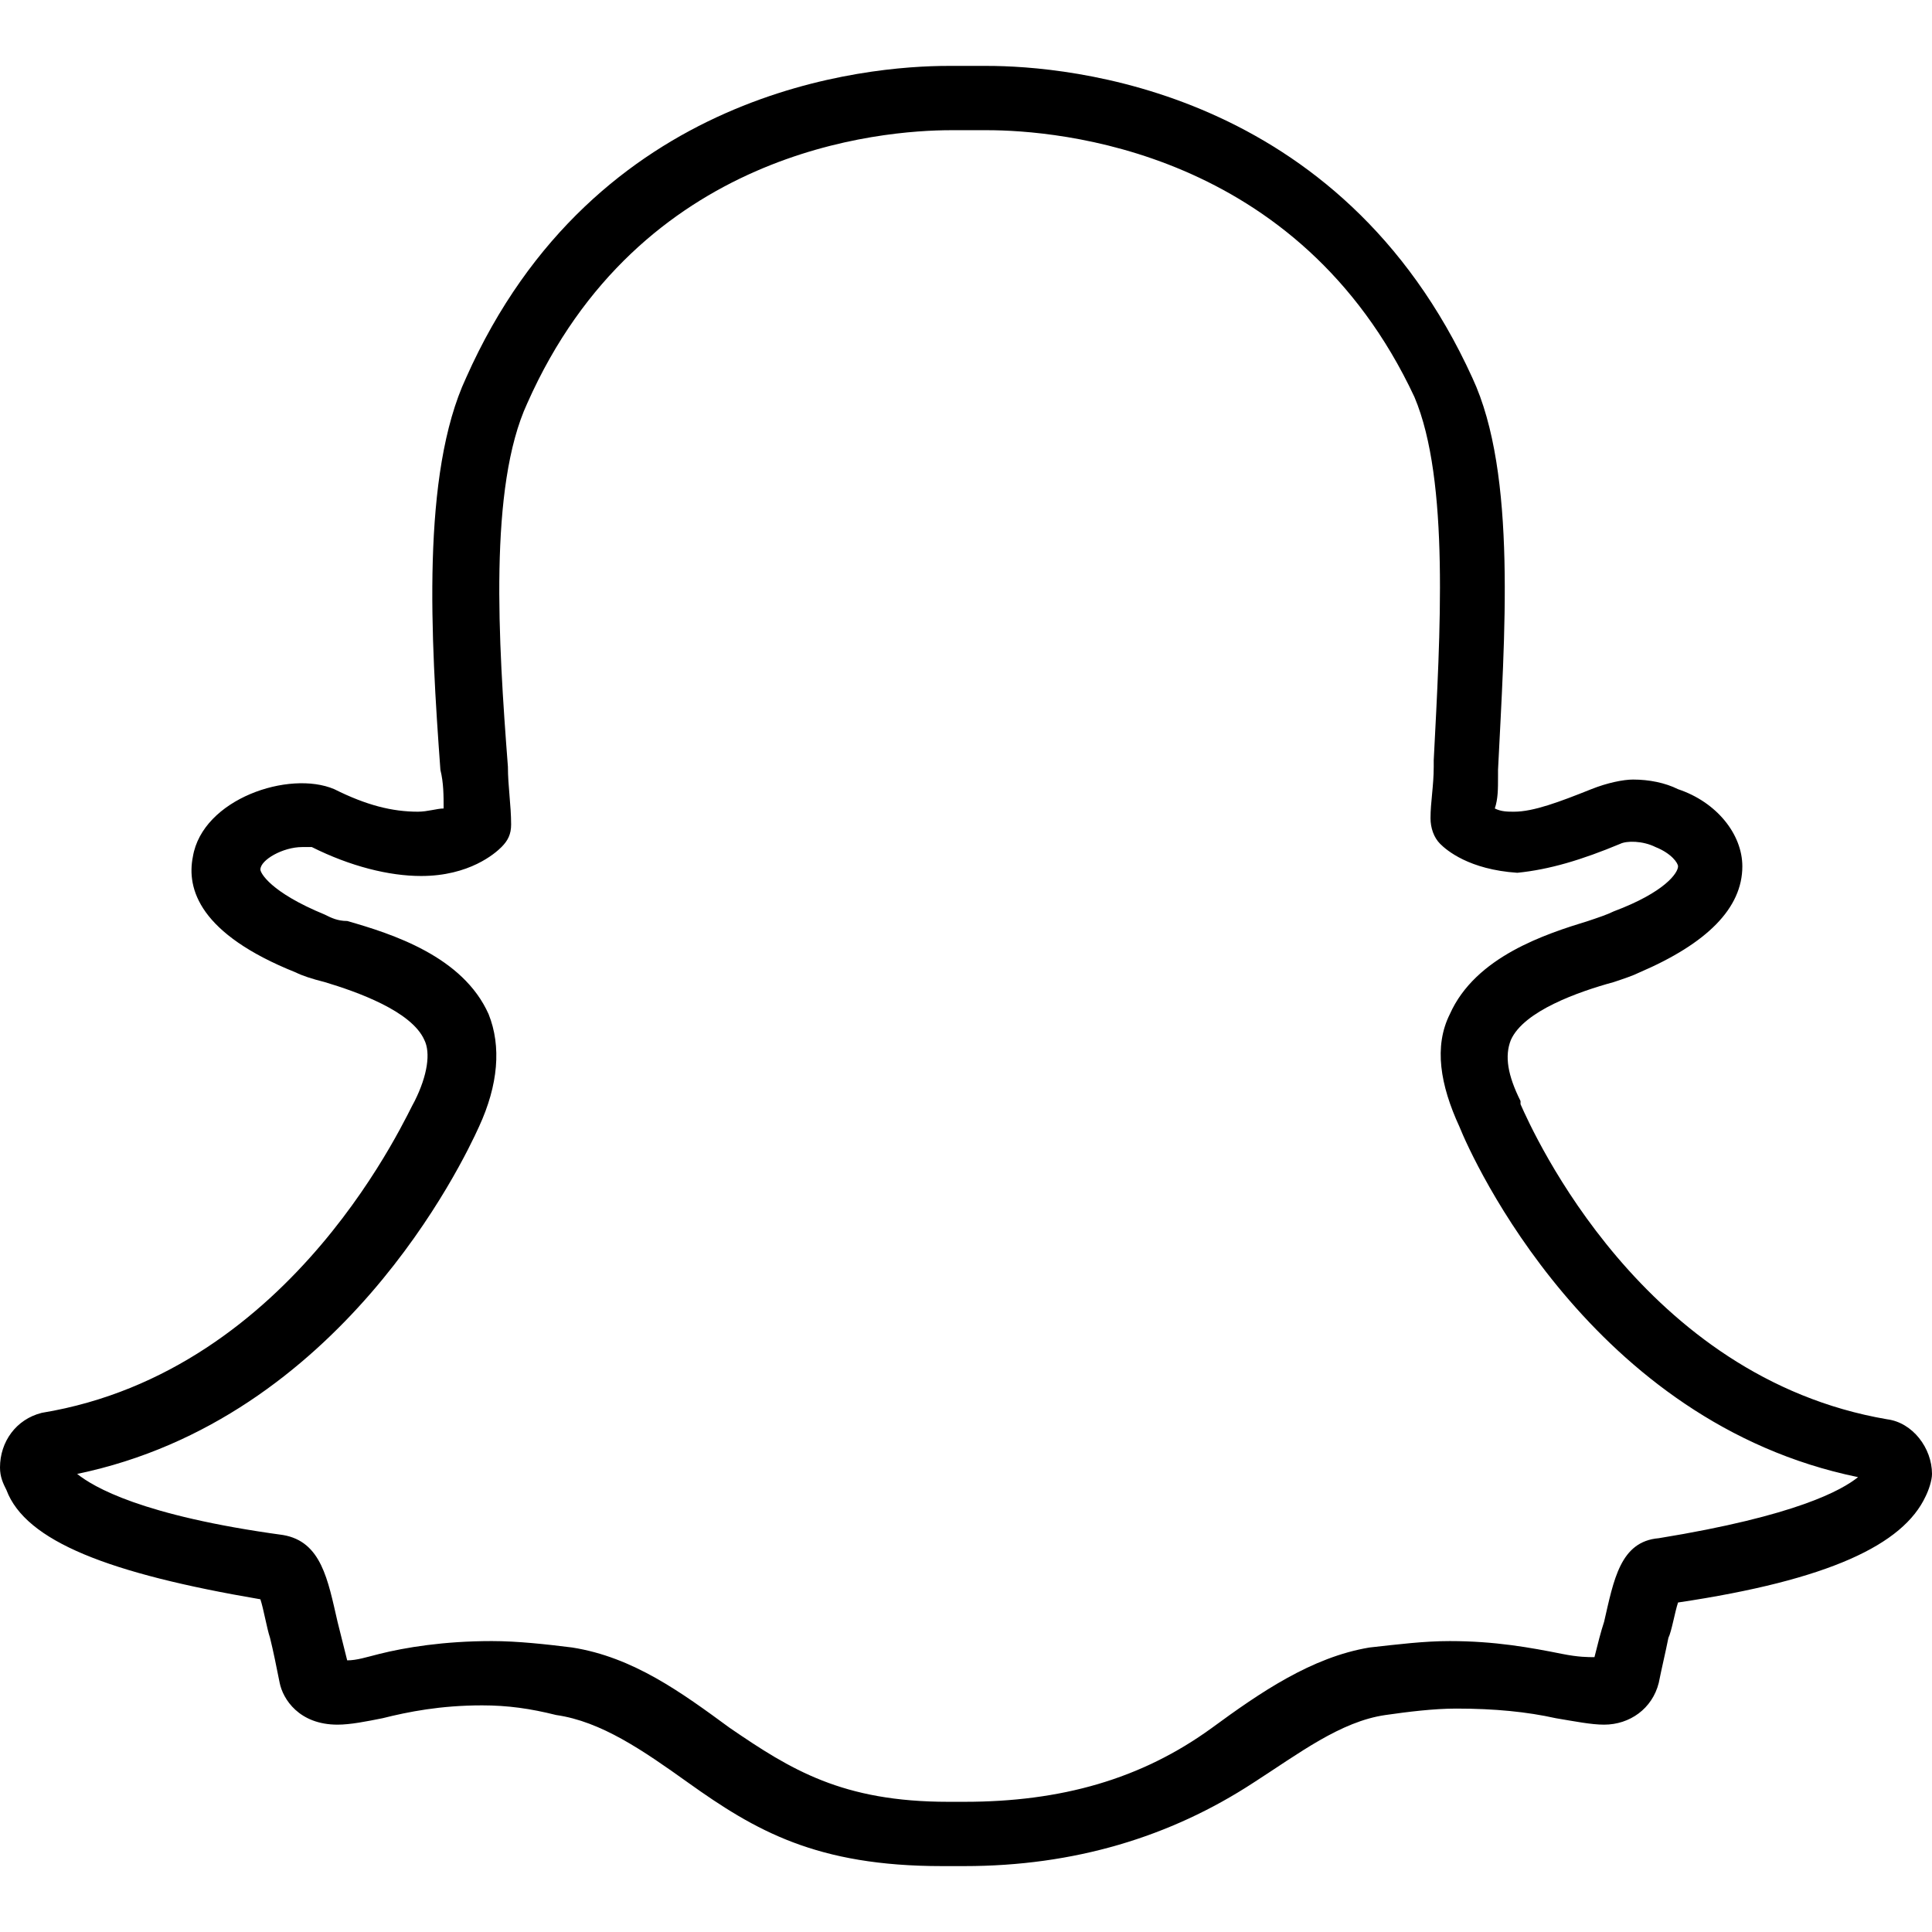
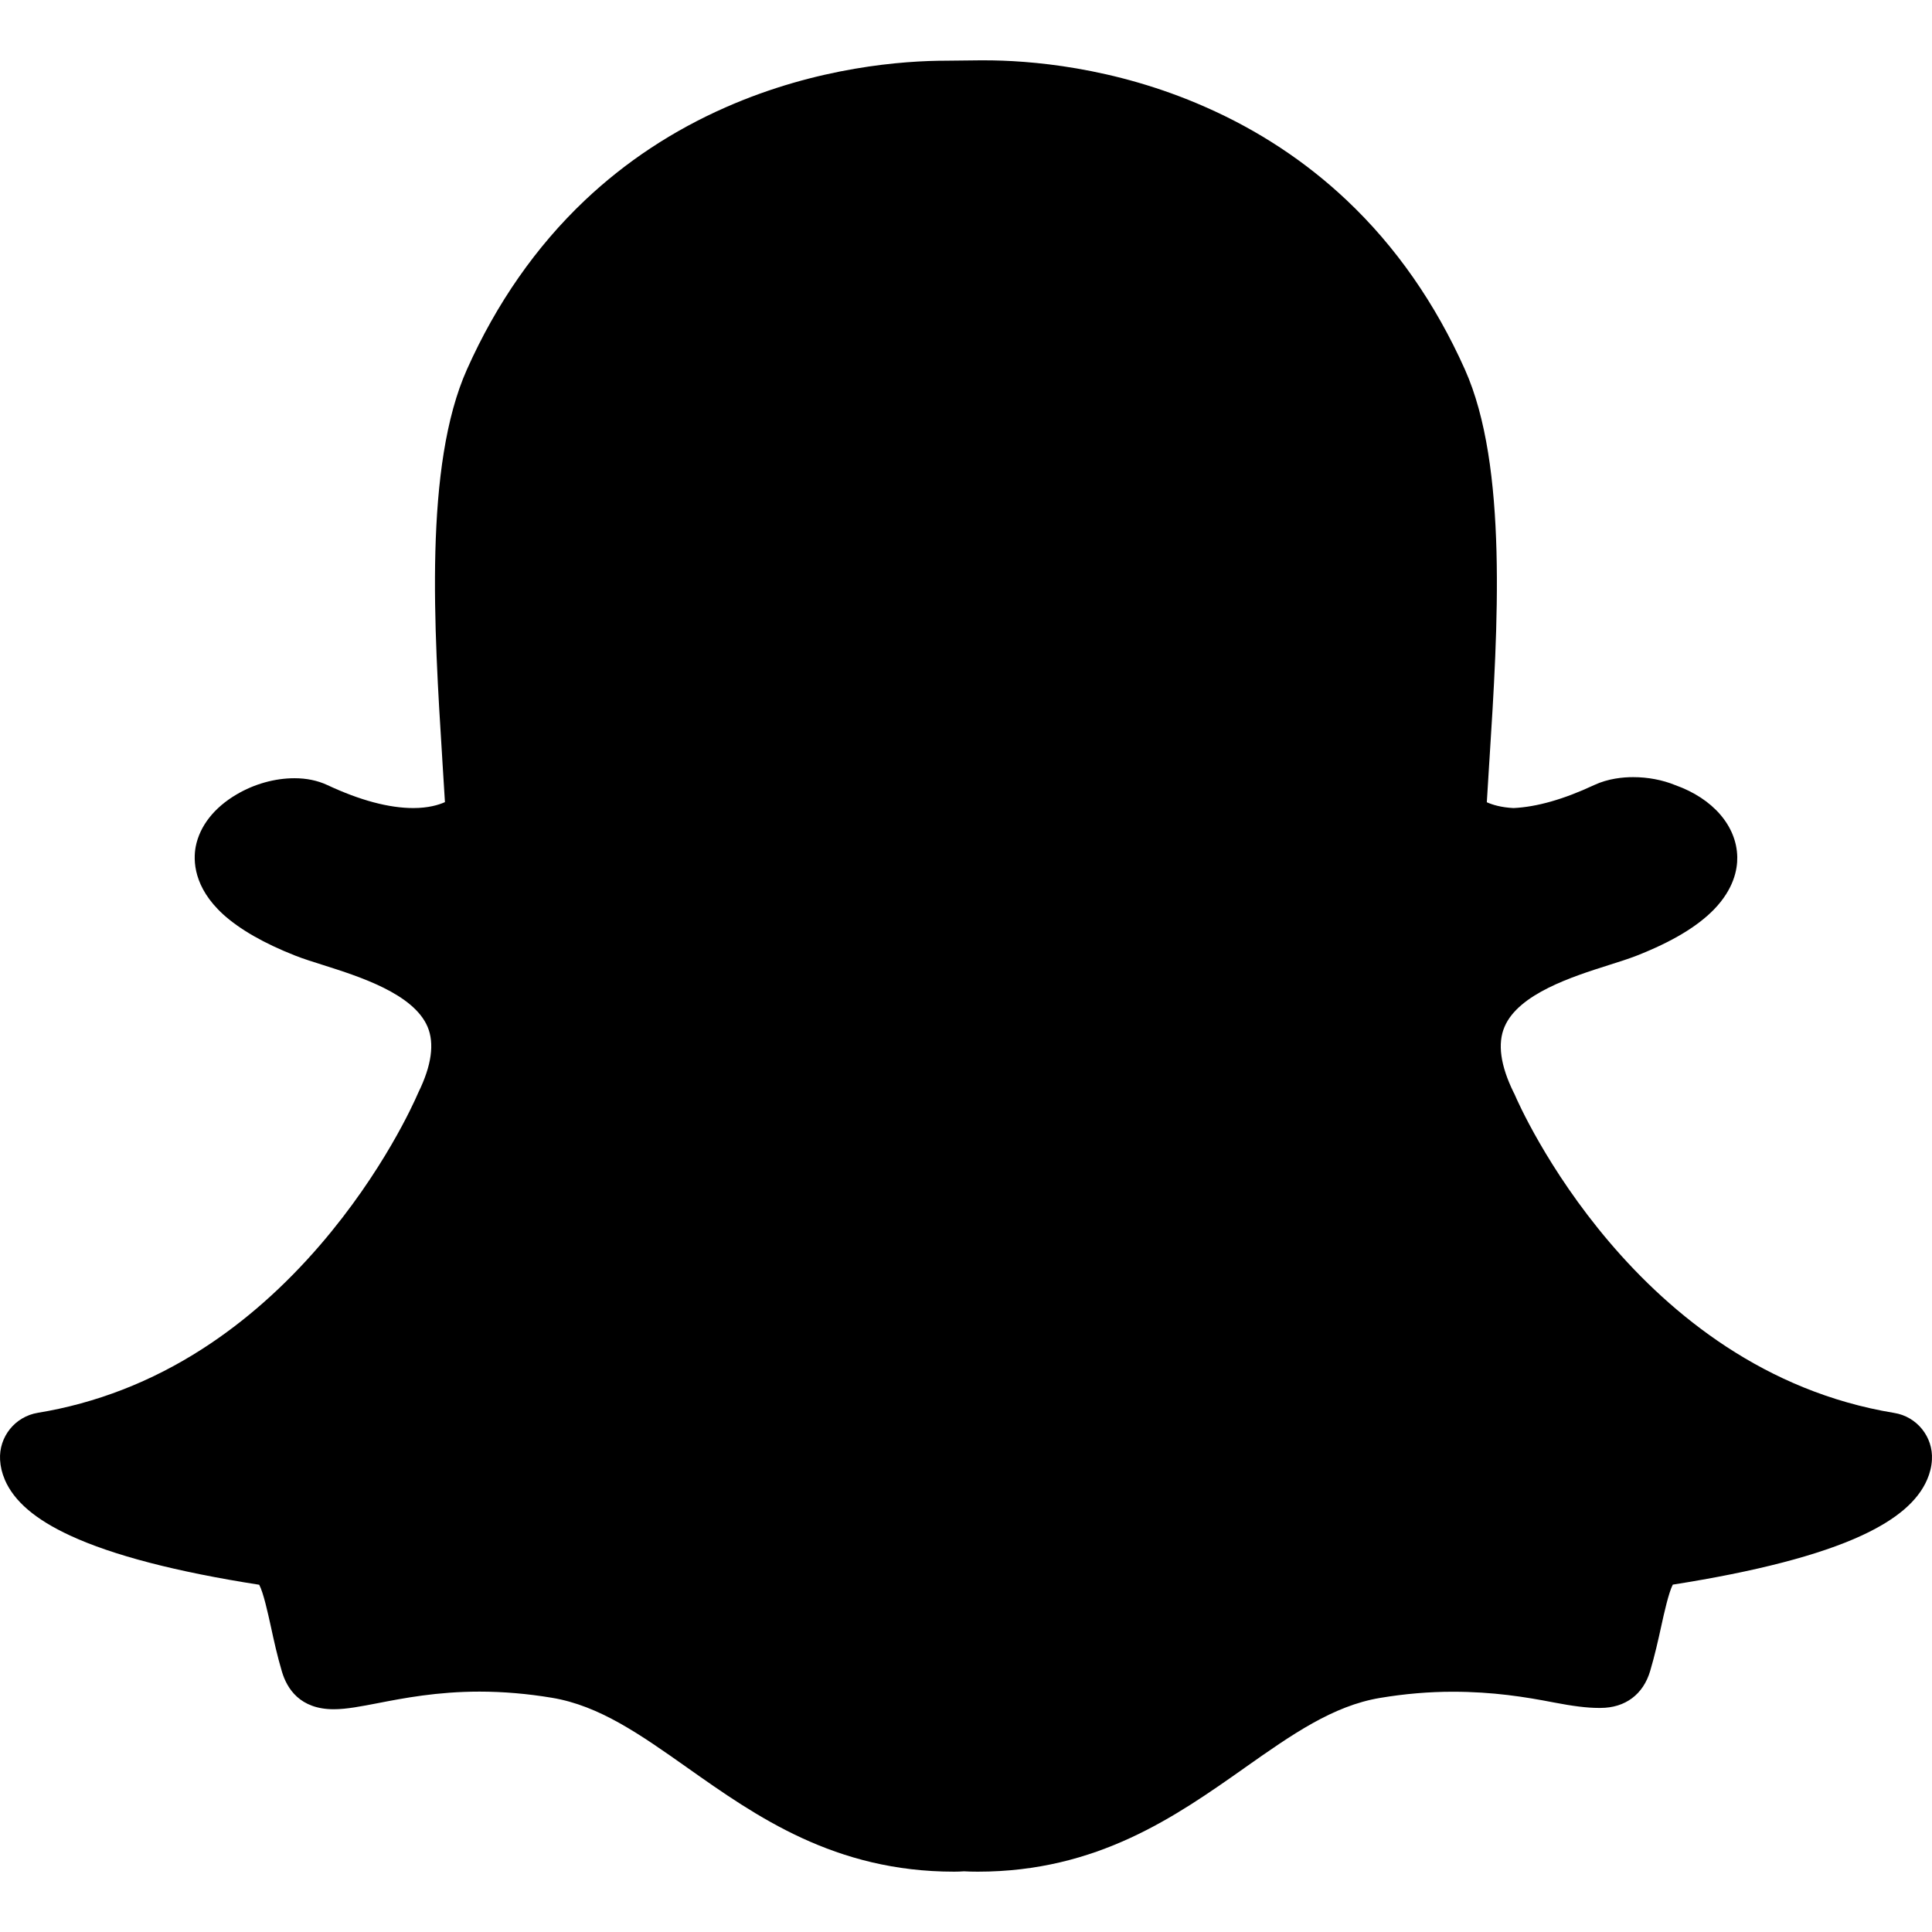
- <svg xmlns="http://www.w3.org/2000/svg" version="1.1" id="Layer_1" x="0px" y="0px" viewBox="0 0 512.853 512.853" style="enable-background:new 0 0 512.853 512.853;" xml:space="preserve">
+ <svg xmlns="http://www.w3.org/2000/svg" version="1.1" id="Capa_1" x="0px" y="0px" viewBox="0 0 511.976 511.976" style="enable-background:new 0 0 511.976 511.976;" xml:space="preserve">
  <g>
    <g>
-       <path d="M500.907,376.747c-64.853-11.093-93.867-75.947-97.28-83.627v-0.853c-3.413-6.827-4.267-11.947-2.56-16.213    c3.413-7.68,17.92-12.8,27.307-15.36c2.56-0.853,5.12-1.707,6.827-2.56c17.92-7.68,27.307-17.067,27.307-28.16    c0-8.533-6.827-17.067-17.067-20.48c-3.413-1.707-7.68-2.56-11.947-2.56c-2.56,0-6.827,0.853-11.093,2.56    c-8.533,3.413-15.36,5.973-20.48,5.973c-1.707,0-3.413,0-5.12-0.853c0.853-2.56,0.853-5.12,0.853-8.533v-1.707    c1.707-34.987,5.12-78.507-6.827-104.107c-34.987-76.8-107.52-82.773-128.853-82.773h-10.24c-21.333,0-93.867,5.973-128,82.773    c-11.947,25.6-9.387,69.12-6.827,104.107c0.853,3.413,0.853,6.827,0.853,10.24c-1.707,0-4.267,0.853-6.827,0.853    c-6.827,0-13.653-1.707-22.187-5.973c-11.947-5.12-34.987,2.56-37.547,17.92c-1.707,8.533,1.707,20.48,27.307,30.72    c1.707,0.853,4.267,1.707,7.68,2.56c8.533,2.56,23.04,7.68,26.453,15.36c1.707,3.413,0.853,9.387-2.56,16.213    c-1.707,2.56-31.573,71.68-98.987,82.773C4.267,376.747,0,382.72,0,389.547c0,2.56,0.853,4.267,1.707,5.973    c5.12,13.653,27.307,22.187,67.413,29.013c0.853,2.56,1.707,7.68,2.56,10.24c0.853,3.413,1.707,7.68,2.56,11.947    c0.853,4.267,5.12,11.093,15.36,11.093c3.413,0,7.68-0.853,11.947-1.707c6.827-1.707,15.36-3.413,26.453-3.413    c6.827,0,12.8,0.853,19.627,2.56c11.947,1.707,23.04,9.387,34.987,17.92c17.92,12.8,34.133,22.187,67.413,22.187    c0.853,0,1.707,0,2.56,0s2.56,0,3.413,0c29.013,0,54.613-7.68,76.8-22.187c11.947-7.68,23.04-16.213,34.987-17.92    c5.973-0.853,12.8-1.707,18.773-1.707c10.24,0,18.773,0.853,26.453,2.56c5.12,0.853,9.387,1.707,12.8,1.707    c6.827,0,12.8-4.267,14.507-11.093c0.853-4.267,1.707-7.68,2.56-11.947c0.853-1.707,1.707-6.827,2.56-9.387    c40.107-5.973,59.733-15.36,65.707-28.16c0.853-1.707,1.707-4.267,1.707-5.973C512.853,384.427,507.733,377.6,500.907,376.747z     M440.32,408.32c-10.24,0.853-11.947,11.093-14.507,22.187c-0.853,2.56-1.707,5.973-2.56,9.387c-1.707,0-4.267,0-8.533-0.853    c-8.533-1.707-17.92-3.413-29.867-3.413c-6.827,0-13.653,0.853-21.333,1.707c-15.36,2.56-29.013,11.947-41.813,21.333    C302.933,472.32,281.6,478.293,256,478.293c-0.853,0-1.707,0-3.413,0c-0.231,0-0.445,0-0.64,0c-0.073,0-0.146,0-0.213,0    c-28.16,0-41.813-8.533-58.027-19.627c-12.8-9.387-25.6-18.773-41.813-21.333c-6.827-0.853-14.507-1.707-21.333-1.707    c-12.8,0-23.04,1.707-29.867,3.413c-3.413,0.853-5.973,1.707-8.533,1.707c-0.853-3.413-1.707-6.827-2.56-10.24    c-2.56-11.093-4.267-21.333-14.507-23.04c-37.547-5.12-50.347-12.8-54.613-16.213c69.973-14.507,102.4-82.773,106.667-92.16    c5.12-11.093,5.973-21.333,2.56-29.867c-6.827-15.36-25.6-21.333-37.547-24.747c-2.56,0-4.267-0.853-5.973-1.707    C71.68,236.8,69.12,231.68,69.12,230.827c0-2.56,5.973-5.973,11.093-5.973c1.707,0,2.56,0,2.56,0    c10.24,5.12,20.48,7.68,29.013,7.68c12.8,0,19.627-5.973,21.333-7.68s2.56-3.413,2.56-5.973c0-5.12-0.853-10.24-0.853-15.36    c-2.56-33.28-5.12-74.24,5.12-96.427c29.867-67.413,93.867-72.533,112.64-72.533h8.533h0.853c18.773,0,82.773,5.12,113.493,70.827    c9.387,22.187,6.827,63.147,5.12,96.427v1.707c0,5.12-0.853,9.387-0.853,13.653c0,2.56,0.853,5.12,2.56,6.827    c1.707,1.707,7.68,6.827,20.48,7.68c8.533-0.853,17.067-3.413,27.307-7.68c1.707-0.853,5.973-0.853,9.387,0.853    c4.267,1.707,5.973,4.267,5.973,5.12c0,1.707-3.413,6.827-17.067,11.947c-1.707,0.853-4.267,1.707-6.827,2.56    c-11.093,3.413-29.867,9.387-36.693,24.747c-4.267,8.533-2.56,18.773,2.56,29.867c3.413,8.533,34.987,78.507,105.813,93.013    C488.96,395.52,477.013,402.347,440.32,408.32z" />
+       <path d="M501.94,374.42c-68.448-11.264-99.296-81.376-100.544-84.352c-0.096-0.192-0.16-0.384-0.288-0.576    c-3.488-7.104-4.32-12.96-2.4-17.408c3.744-8.768,18.08-13.312,27.552-16.32c2.752-0.864,5.344-1.696,7.488-2.528    c9.344-3.68,16-7.68,20.416-12.192c5.248-5.408,6.272-10.592,6.208-13.952c-0.16-8.192-6.432-15.488-16.448-19.04    c-3.36-1.376-7.232-2.112-11.136-2.112c-2.656,0-6.624,0.352-10.368,2.112c-8,3.744-15.168,5.792-21.344,6.08    c-3.264-0.16-5.568-0.864-7.072-1.536c0.192-3.2,0.384-6.496,0.608-9.888l0.096-1.472c2.208-34.656,4.928-77.76-6.528-103.36    c-7.84-17.536-18.368-32.608-31.328-44.832c-10.848-10.24-23.456-18.56-37.472-24.704c-24.352-10.752-47.072-12.352-58.464-12.352    h-0.032c-0.448,0-0.864,0-1.248,0c-3.168,0.032-8.32,0.096-8.8,0.096c-11.36,0-34.112,1.6-58.528,12.352    c-13.984,6.144-26.528,14.432-37.344,24.672c-12.896,12.224-23.392,27.264-31.2,44.736c-11.456,25.568-8.736,68.672-6.56,103.296    v0.064c0.224,3.712,0.48,7.584,0.704,11.36c-1.664,0.736-4.384,1.568-8.384,1.568c-6.464,0-14.144-2.048-22.816-6.112    c-2.56-1.184-5.472-1.792-8.672-1.792c-5.152,0-10.624,1.504-15.328,4.288c-5.952,3.488-9.792,8.384-10.848,13.856    c-0.672,3.584-0.64,10.72,7.296,17.952c4.384,3.968,10.784,7.648,19.072,10.912c2.176,0.864,4.768,1.664,7.488,2.528    c9.472,3.008,23.84,7.552,27.584,16.32c1.888,4.448,1.056,10.304-2.432,17.408c-0.096,0.192-0.192,0.384-0.256,0.576    c-0.896,2.048-9.056,20.448-25.792,39.872c-9.504,11.04-19.968,20.288-31.104,27.456c-13.6,8.768-28.288,14.464-43.68,16.992    c-6.048,0.992-10.368,6.368-10.016,12.48c0.096,1.76,0.512,3.52,1.248,5.216v0.032c2.464,5.728,8.128,10.56,17.344,14.816    c11.264,5.216,28.096,9.6,50.08,13.024c1.12,2.112,2.272,7.392,3.072,11.008c0.832,3.84,1.696,7.808,2.944,12    c1.344,4.544,4.8,9.984,13.728,9.984c3.392,0,7.264-0.768,11.776-1.632c6.592-1.28,15.616-3.04,26.848-3.04    c6.24,0,12.704,0.544,19.2,1.632c12.544,2.08,23.36,9.696,35.872,18.528c18.304,12.928,39.04,27.552,70.72,27.552    c0.864,0,1.728-0.032,2.592-0.096c1.024,0.064,2.336,0.096,3.68,0.096c31.68,0,52.416-14.624,70.72-27.52l0.032-0.032    c12.512-8.8,23.328-16.416,35.872-18.496c6.496-1.088,12.96-1.632,19.2-1.632c10.752,0,19.264,1.376,26.848,2.848    c4.96,0.96,8.8,1.44,11.776,1.44h0.288h0.288c6.528,0,11.328-3.584,13.152-9.824c1.216-4.128,2.08-7.968,2.944-11.904    c0.736-3.392,1.952-8.832,3.04-10.944c21.984-3.456,38.816-7.808,50.08-13.024c9.184-4.256,14.848-9.088,17.312-14.784    c0.736-1.696,1.184-3.456,1.28-5.28C512.308,380.788,507.988,375.38,501.94,374.42z" />
    </g>
  </g>
  <g>
</g>
  <g>
</g>
  <g>
</g>
  <g>
</g>
  <g>
</g>
  <g>
</g>
  <g>
</g>
  <g>
</g>
  <g>
</g>
  <g>
</g>
  <g>
</g>
  <g>
</g>
  <g>
</g>
  <g>
</g>
  <g>
</g>
</svg>
